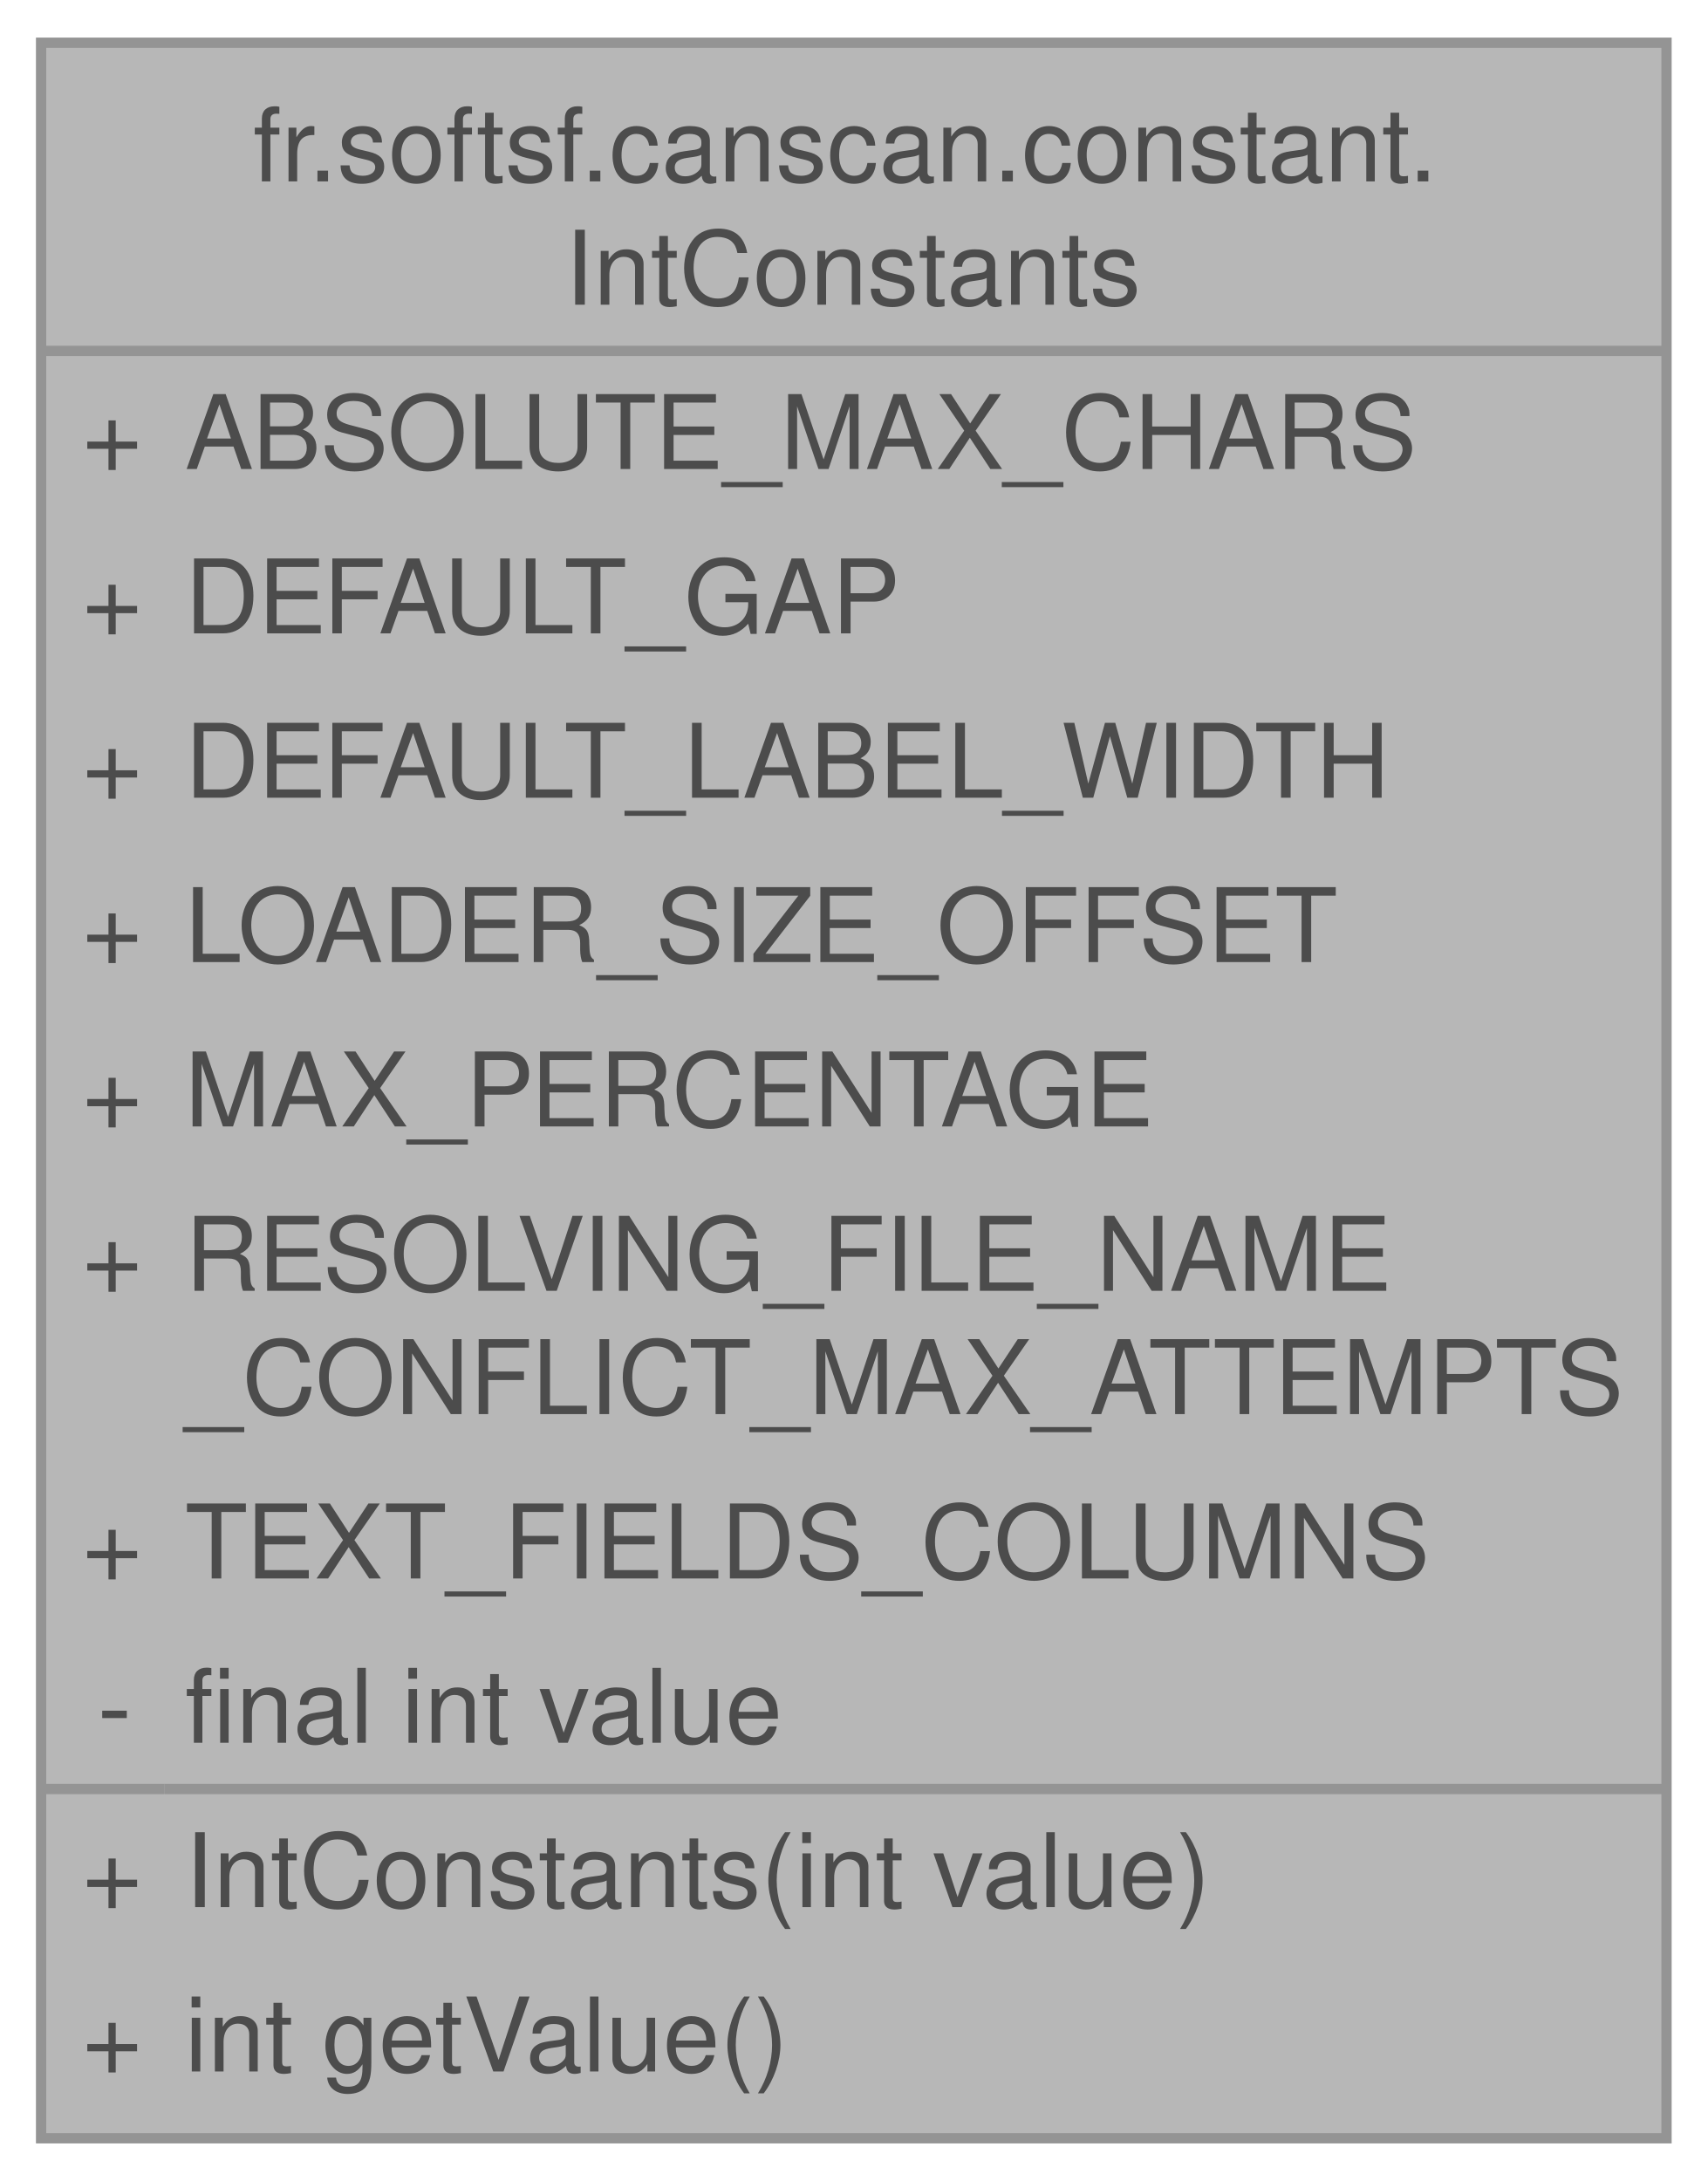
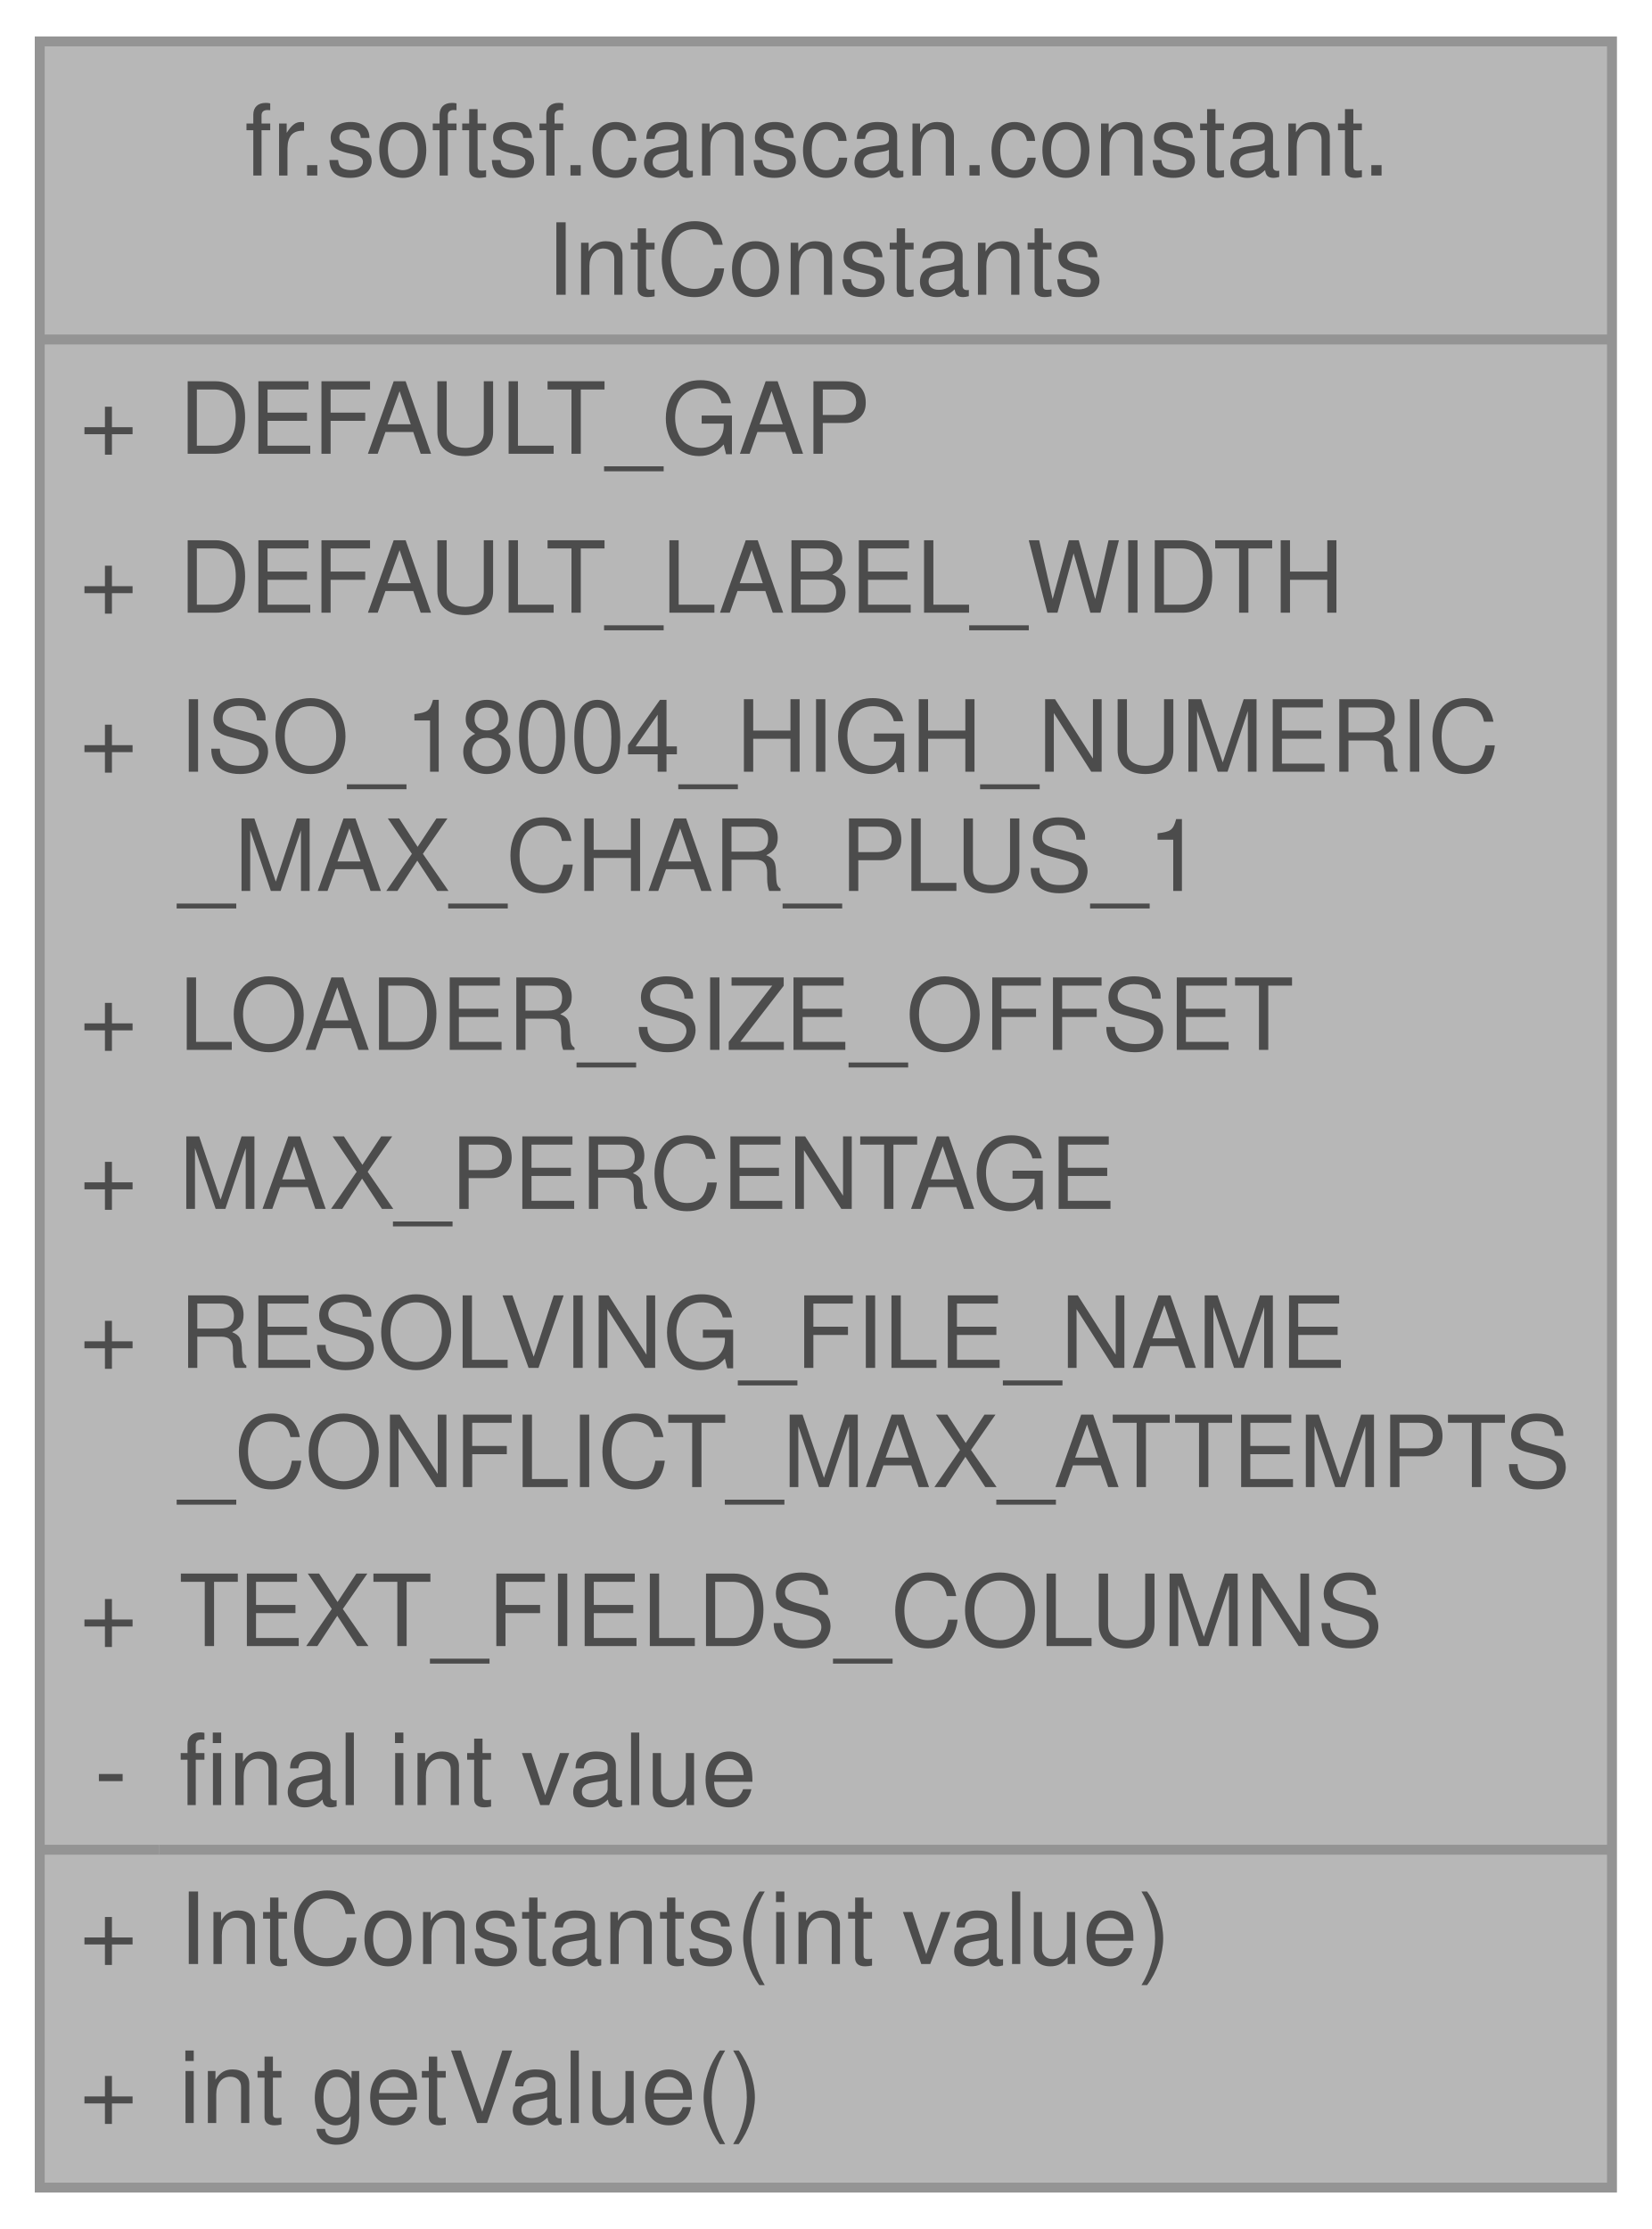
- <svg xmlns="http://www.w3.org/2000/svg" xmlns:xlink="http://www.w3.org/1999/xlink" width="166pt" height="212pt" viewBox="0.00 0.00 166.25 212.00">
+ <svg xmlns="http://www.w3.org/2000/svg" xmlns:xlink="http://www.w3.org/1999/xlink" width="166pt" height="224pt" viewBox="0.00 0.00 166.25 224.00">
  <svg id="main" version="1.1" xml:space="preserve">
    <style type="text/css">
.node, .edge {opacity: 0.7;}
.node.selected, .edge.selected {opacity: 1;}
.edge:hover path { stroke: red; }
.edge:hover polygon { stroke: red; fill: red; }
</style>
    <svg id="graph" class="graph">
-       <g id="graph0" class="graph" transform="scale(1 1) rotate(0) translate(4 208)">
+       <g id="graph0" class="graph" transform="scale(1 1) rotate(0) translate(4 220)">
        <g id="Node000001" class="node">
          <g id="a_Node000001">
            <a xlink:title="Int constants.">
-               <polygon fill="#999999" stroke="none" points="158.25,-204 0,-204 0,0 158.25,0 158.25,-204" />
-               <text text-anchor="start" x="20.62" y="-190.5" font-family="Helvetica,sans-Serif" font-size="10.00">fr.softsf.canscan.constant.</text>
-               <text text-anchor="start" x="51" y="-178.5" font-family="Helvetica,sans-Serif" font-size="10.00">IntConstants</text>
-               <text text-anchor="start" x="4" y="-162.5" font-family="Helvetica,sans-Serif" font-size="10.00">+</text>
-               <text text-anchor="start" x="14" y="-162.5" font-family="Helvetica,sans-Serif" font-size="10.00">ABSOLUTE_MAX_CHARS</text>
-               <text text-anchor="start" x="4" y="-146.5" font-family="Helvetica,sans-Serif" font-size="10.00">+</text>
-               <text text-anchor="start" x="14" y="-146.5" font-family="Helvetica,sans-Serif" font-size="10.00">DEFAULT_GAP</text>
-               <text text-anchor="start" x="4" y="-130.5" font-family="Helvetica,sans-Serif" font-size="10.00">+</text>
-               <text text-anchor="start" x="14" y="-130.5" font-family="Helvetica,sans-Serif" font-size="10.00">DEFAULT_LABEL_WIDTH</text>
+               <polygon fill="#999999" stroke="none" points="158.25,-216 0,-216 0,0 158.25,0 158.25,-216" />
+               <text text-anchor="start" x="20.62" y="-202.5" font-family="Helvetica,sans-Serif" font-size="10.00">fr.softsf.canscan.constant.</text>
+               <text text-anchor="start" x="51" y="-190.5" font-family="Helvetica,sans-Serif" font-size="10.00">IntConstants</text>
+               <text text-anchor="start" x="4" y="-174.5" font-family="Helvetica,sans-Serif" font-size="10.00">+</text>
+               <text text-anchor="start" x="14" y="-174.5" font-family="Helvetica,sans-Serif" font-size="10.00">DEFAULT_GAP</text>
+               <text text-anchor="start" x="4" y="-158.5" font-family="Helvetica,sans-Serif" font-size="10.00">+</text>
+               <text text-anchor="start" x="14" y="-158.5" font-family="Helvetica,sans-Serif" font-size="10.00">DEFAULT_LABEL_WIDTH</text>
+               <text text-anchor="start" x="4" y="-142.5" font-family="Helvetica,sans-Serif" font-size="10.00">+</text>
+               <text text-anchor="start" x="14" y="-142.5" font-family="Helvetica,sans-Serif" font-size="10.00">ISO_18004_HIGH_NUMERIC</text>
+               <text text-anchor="start" x="14" y="-130.5" font-family="Helvetica,sans-Serif" font-size="10.00">_MAX_CHAR_PLUS_1</text>
              <text text-anchor="start" x="4" y="-114.5" font-family="Helvetica,sans-Serif" font-size="10.00">+</text>
              <text text-anchor="start" x="14" y="-114.5" font-family="Helvetica,sans-Serif" font-size="10.00">LOADER_SIZE_OFFSET</text>
              <text text-anchor="start" x="4" y="-98.5" font-family="Helvetica,sans-Serif" font-size="10.00">+</text>
              <text text-anchor="start" x="14" y="-98.5" font-family="Helvetica,sans-Serif" font-size="10.00">MAX_PERCENTAGE</text>
              <text text-anchor="start" x="4" y="-82.5" font-family="Helvetica,sans-Serif" font-size="10.00">+</text>
              <text text-anchor="start" x="14" y="-82.5" font-family="Helvetica,sans-Serif" font-size="10.00">RESOLVING_FILE_NAME</text>
              <text text-anchor="start" x="14" y="-70.5" font-family="Helvetica,sans-Serif" font-size="10.00">_CONFLICT_MAX_ATTEMPTS</text>
              <text text-anchor="start" x="4" y="-54.5" font-family="Helvetica,sans-Serif" font-size="10.00">+</text>
              <text text-anchor="start" x="14" y="-54.5" font-family="Helvetica,sans-Serif" font-size="10.00">TEXT_FIELDS_COLUMNS</text>
              <text text-anchor="start" x="5.5" y="-38.5" font-family="Helvetica,sans-Serif" font-size="10.00">-</text>
              <text text-anchor="start" x="14" y="-38.5" font-family="Helvetica,sans-Serif" font-size="10.00">final int value</text>
              <text text-anchor="start" x="4" y="-22.5" font-family="Helvetica,sans-Serif" font-size="10.00">+</text>
              <text text-anchor="start" x="14" y="-22.5" font-family="Helvetica,sans-Serif" font-size="10.00">IntConstants(int value)</text>
              <text text-anchor="start" x="4" y="-6.5" font-family="Helvetica,sans-Serif" font-size="10.00">+</text>
              <text text-anchor="start" x="14" y="-6.5" font-family="Helvetica,sans-Serif" font-size="10.00">int getValue()</text>
-               <polygon fill="#666666" stroke="#666666" points="0,-174 0,-174 158.25,-174 158.25,-174 0,-174" />
+               <polygon fill="#666666" stroke="#666666" points="0,-186 0,-186 158.25,-186 158.25,-186 0,-186" />
              <polygon fill="#666666" stroke="#666666" points="0,-34 0,-34 12,-34 12,-34 0,-34" />
              <polygon fill="#666666" stroke="#666666" points="12,-34 12,-34 158.25,-34 158.25,-34 12,-34" />
-               <polygon fill="none" stroke="#666666" points="0,0 0,-204 158.25,-204 158.25,0 0,0" />
+               <polygon fill="none" stroke="#666666" points="0,0 0,-216 158.25,-216 158.25,0 0,0" />
            </a>
          </g>
        </g>
      </g>
    </svg>
  </svg>
  <style type="text/css">

[data-mouse-over-selected='false'] { opacity: 0.7; }
[data-mouse-over-selected='true']  { opacity: 1.0; }

</style>
</svg>
